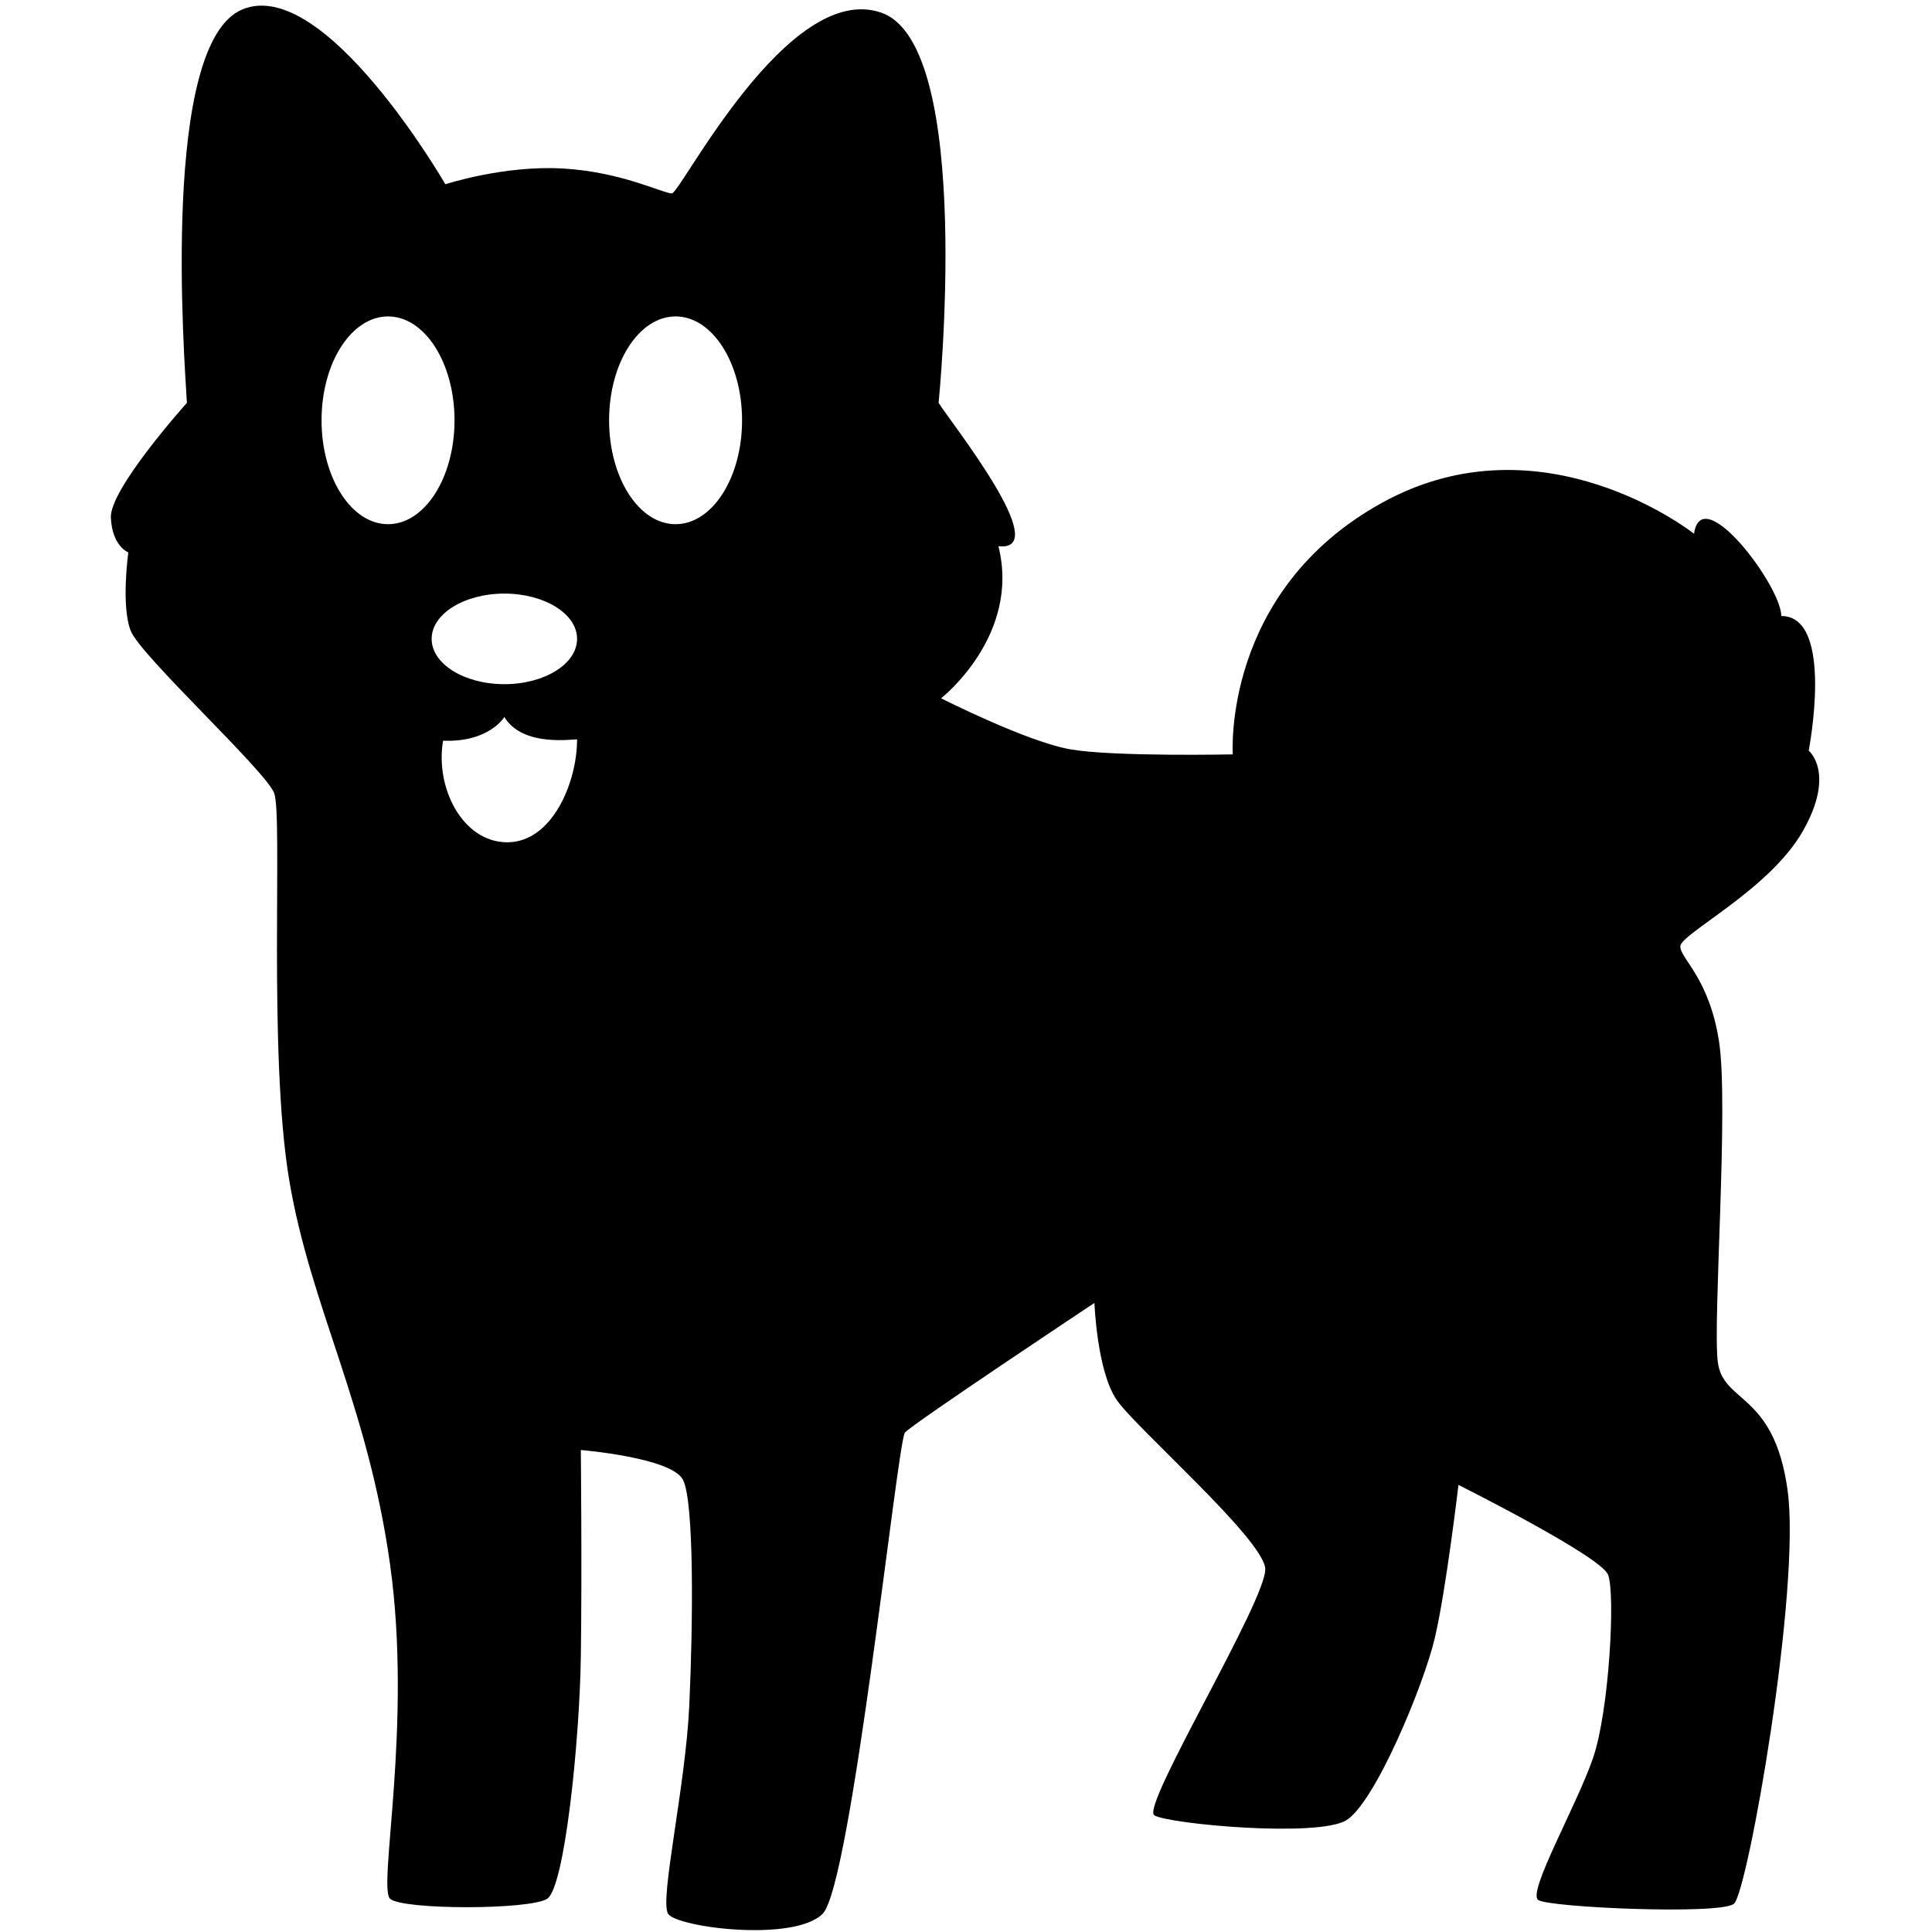
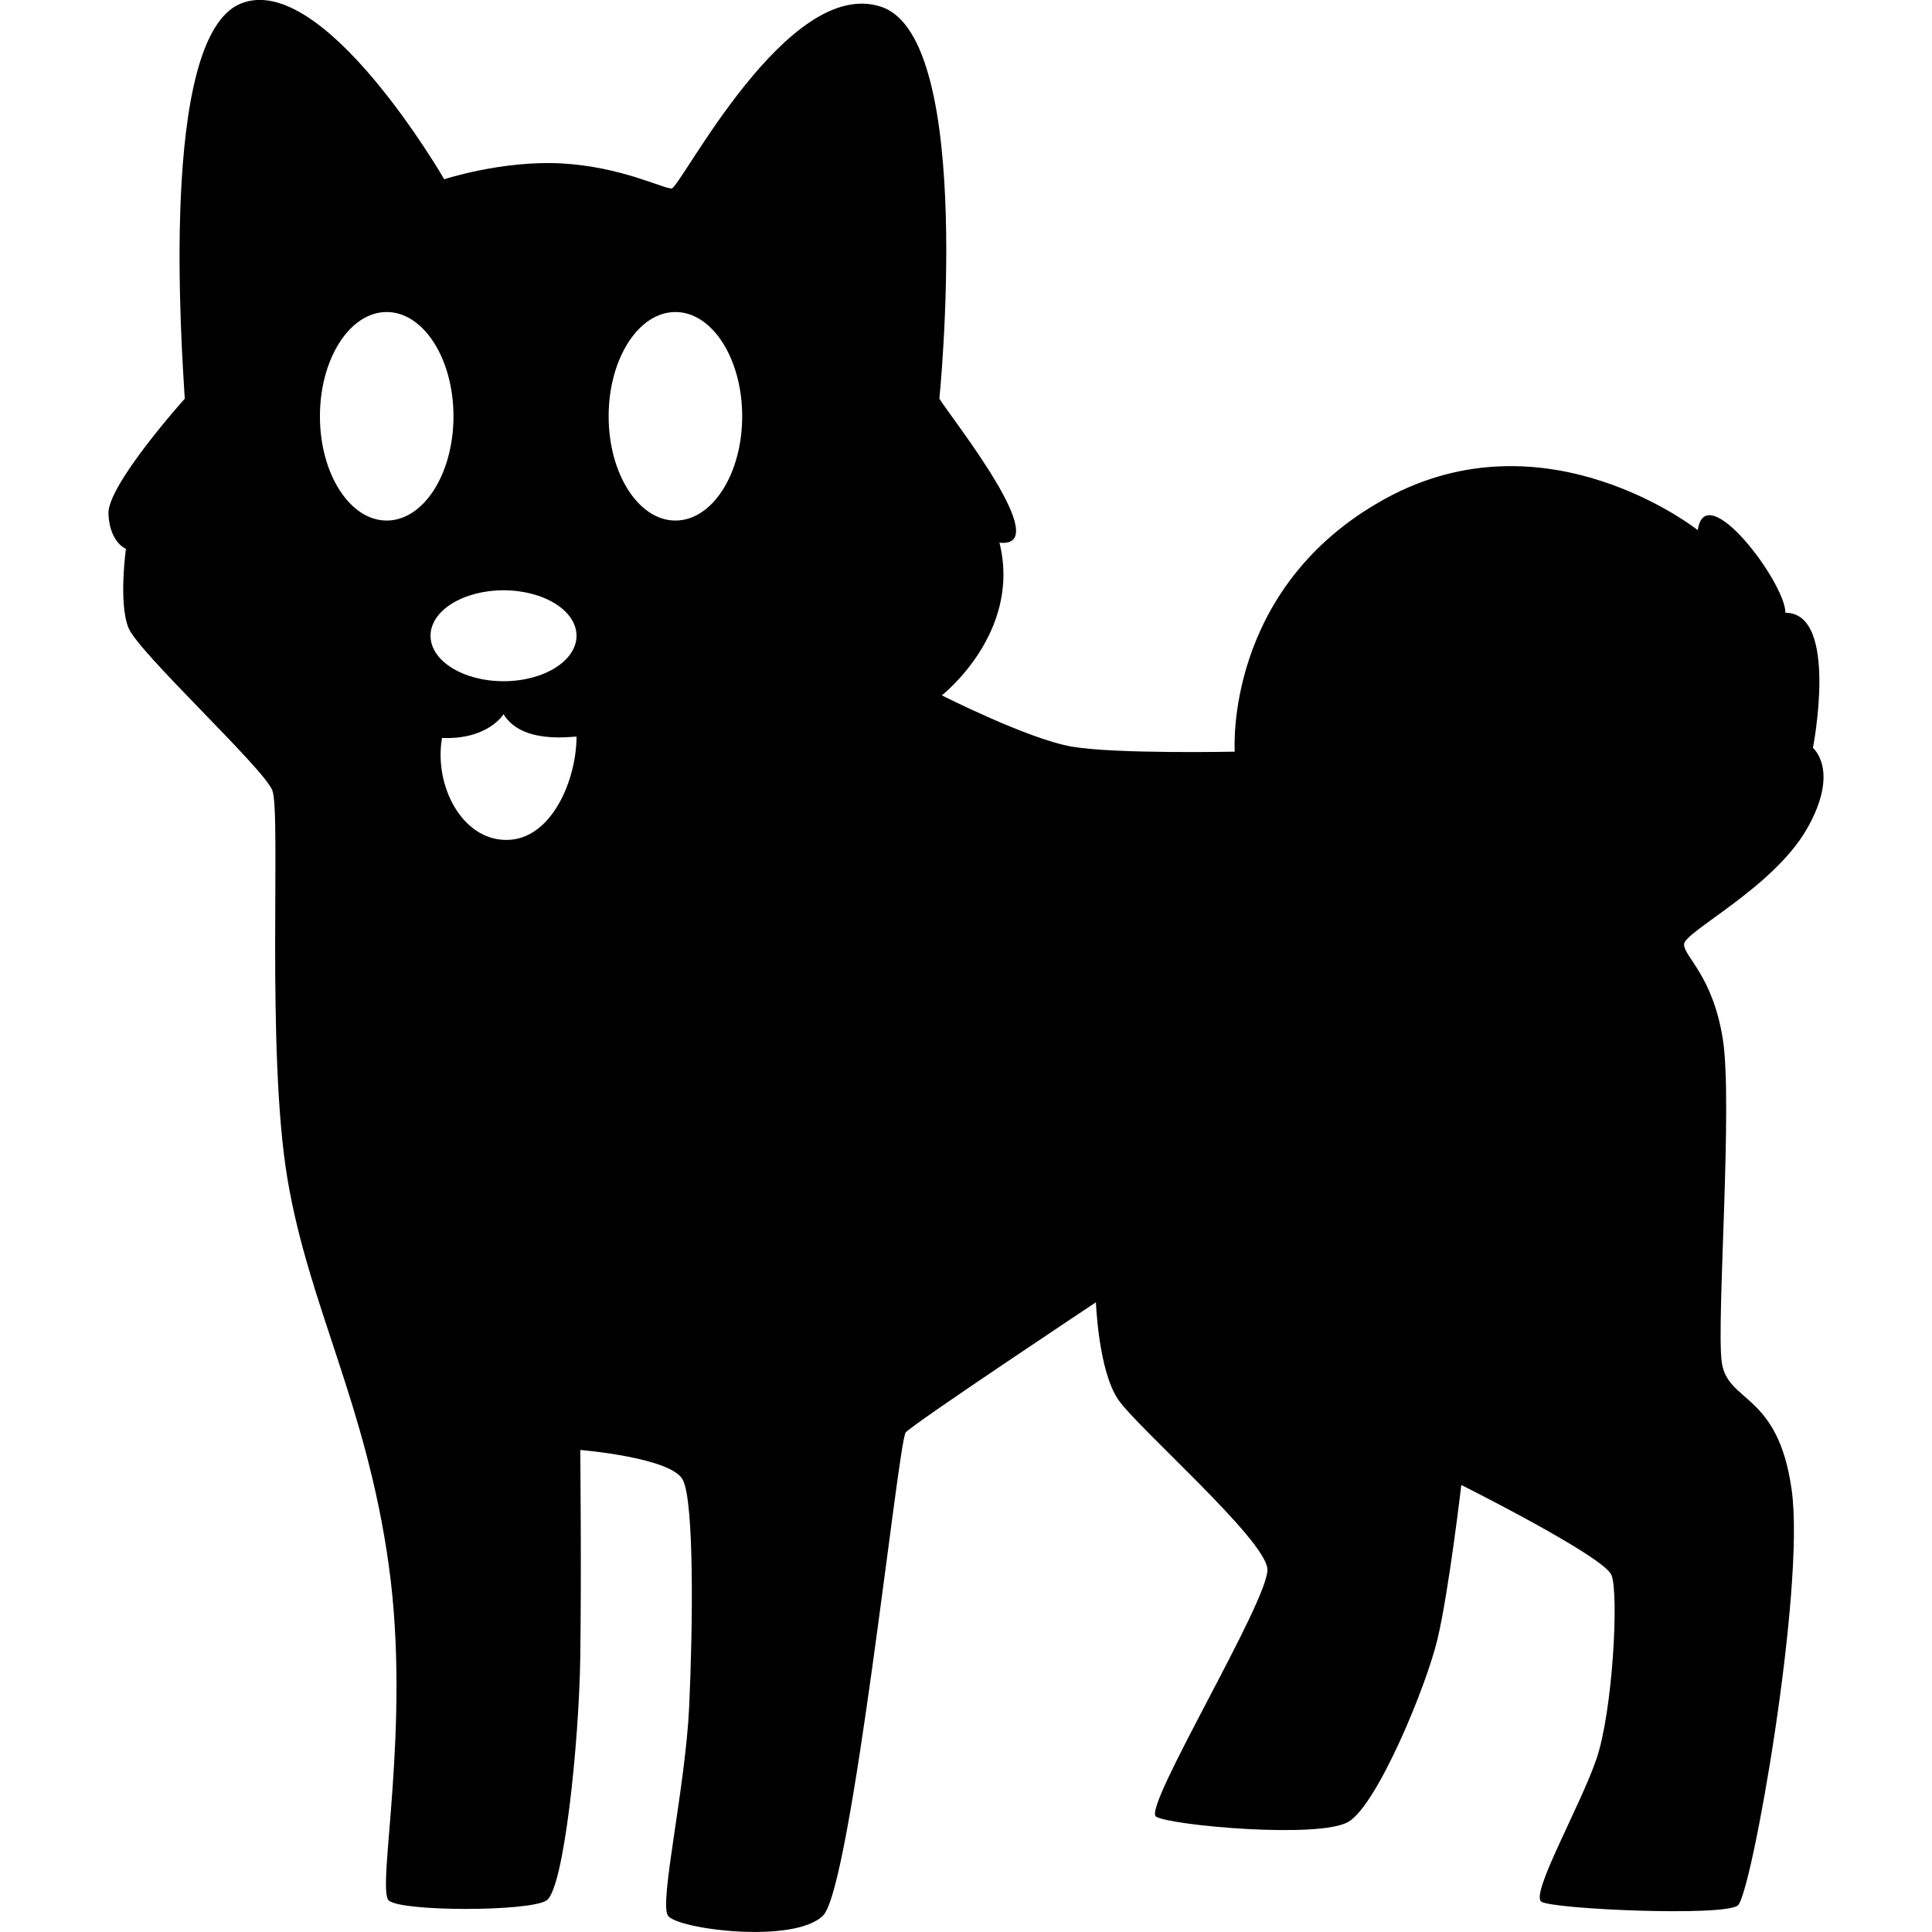
- <svg xmlns="http://www.w3.org/2000/svg" viewBox="0 0 384 384" version="1.1">
-   <g id="surface1">
-     <path style=" stroke:none;fill-rule:nonzero;fill:rgb(0%,0%,0%);fill-opacity:1;" d="M 358.262 165.305 C 364.949 153.656 359.496 149.199 359.496 149.199 C 359.496 149.199 364.703 122.438 354.047 122.438 C 354.047 116.492 338.191 95.434 336.703 106.086 C 336.703 106.086 306.723 82.301 274.762 99.891 C 242.797 117.484 245.027 149.938 245.027 149.938 C 245.027 149.938 221.488 150.434 212.816 148.949 C 204.145 147.461 187.047 138.789 187.047 138.789 C 187.047 138.789 202.906 126.402 198.445 108.562 C 209.598 109.801 189.031 84.035 186.555 80.066 C 186.555 80.066 193.742 8.957 175.156 2.516 C 156.574 -3.922 135.266 38.445 133.531 38.445 C 131.797 38.445 123.535 34.148 111.809 33.488 C 100.082 32.828 88.52 36.625 88.52 36.625 C 88.52 36.625 64.566 -4.844 48.215 1.852 C 31.863 8.547 36.652 71.312 37.148 80.07 C 37.148 80.07 21.785 97.168 22.035 102.867 C 22.281 108.566 25.504 109.805 25.504 109.805 C 25.504 109.805 24.016 120.457 25.996 125.414 C 27.98 130.367 52.754 153.164 54.492 157.625 C 56.227 162.086 53.254 209.16 57.465 234.434 C 61.676 259.707 73.074 279.031 77.535 310.996 C 81.996 342.961 75.055 375.168 77.535 377.398 C 80.012 379.629 105.285 379.629 108.754 377.398 C 112.223 375.168 115.195 346.18 115.445 329.332 C 115.691 312.484 115.445 288.203 115.445 288.203 C 115.445 288.203 133.531 289.688 135.762 294.148 C 137.992 298.609 137.746 322.891 137 338.996 C 136.258 355.102 131.055 377.648 132.785 380.375 C 134.52 383.102 157.812 386.074 163.512 380.375 C 169.211 374.676 178.379 286.469 179.863 284.734 C 181.348 283 217.527 258.965 217.527 258.965 C 217.527 258.965 218.023 272.594 221.984 278.293 C 225.949 283.992 250.977 305.797 251.473 311.742 C 251.965 317.688 226.695 359.066 229.422 360.801 C 232.145 362.535 261.879 365.262 267.582 361.793 C 273.277 358.324 282.941 335.031 285.168 325.617 C 287.398 316.203 289.879 295.141 289.879 295.141 C 289.879 295.141 318.125 309.266 319.609 312.98 C 321.098 316.695 319.855 339.988 316.637 349.402 C 313.418 358.816 303.504 376.16 305.734 377.645 C 307.965 379.137 341.91 380.621 344.633 378.391 C 347.359 376.16 358.016 315.703 355.289 296.129 C 352.562 276.555 342.406 279.035 341.414 270.609 C 340.426 262.184 343.645 219.566 341.66 206.93 C 339.68 194.293 333.977 190.578 333.977 188.098 C 333.977 185.621 351.574 176.949 358.262 165.305 Z M 77.125 104.188 C 69.828 104.188 63.91 94.941 63.91 83.539 C 63.91 72.137 69.828 62.891 77.125 62.891 C 84.422 62.891 90.34 72.137 90.34 83.539 C 90.336 94.941 84.422 104.188 77.125 104.188 Z M 100.824 167.41 C 91.906 167.41 86.453 156.508 88.066 147.219 C 97.23 147.59 100.246 142.508 100.246 142.508 C 103.922 148.582 113.957 146.844 114.699 146.969 C 114.703 155.52 109.746 167.41 100.824 167.41 Z M 100.246 135.984 C 92.266 135.984 85.793 131.953 85.793 126.98 C 85.793 122.012 92.266 117.98 100.246 117.98 C 108.23 117.98 114.699 122.012 114.699 126.98 C 114.703 131.957 108.23 135.984 100.246 135.984 Z M 134.277 104.188 C 126.98 104.188 121.062 94.941 121.062 83.539 C 121.062 72.137 126.98 62.891 134.277 62.891 C 141.574 62.891 147.492 72.137 147.492 83.539 C 147.492 94.941 141.574 104.188 134.277 104.188 Z M 134.277 104.188 " />
-   </g>
+ <svg xmlns="http://www.w3.org/2000/svg" version="1.1" viewBox="0 0 32 32">
+   <path d="M29.925 13.735c0.559-0.975 0.103-1.347 0.103-1.347s0.436-2.239-0.456-2.239c0-0.497-1.326-2.259-1.451-1.368 0 0-2.508-1.99-5.182-0.518s-2.488 4.187-2.488 4.187-1.969 0.041-2.695-0.083c-0.725-0.124-2.156-0.85-2.156-0.85s1.327-1.036 0.954-2.529c0.933 0.104-0.788-2.052-0.995-2.384 0 0 0.601-5.949-0.954-6.488s-3.337 3.006-3.482 3.006-0.836-0.359-1.817-0.415c-0.981-0.055-1.948 0.262-1.948 0.262s-2.004-3.469-3.372-2.909c-1.368 0.56-0.967 5.811-0.926 6.544 0 0-1.285 1.43-1.264 1.907s0.29 0.58 0.29 0.58-0.125 0.891 0.041 1.306c0.166 0.414 2.239 2.322 2.384 2.695s-0.104 4.311 0.249 6.426 1.306 3.731 1.679 6.405c0.373 2.674-0.208 5.369 0 5.555s2.322 0.187 2.612 0 0.539-2.612 0.56-4.021c0.021-1.409 0-3.441 0-3.441s1.513 0.124 1.7 0.497c0.187 0.373 0.166 2.405 0.104 3.752s-0.497 3.234-0.353 3.462c0.145 0.228 2.094 0.477 2.571 0s1.244-7.856 1.368-8.001c0.124-0.145 3.151-2.156 3.151-2.156s0.041 1.14 0.373 1.617c0.332 0.477 2.425 2.301 2.467 2.798s-2.073 3.959-1.845 4.104c0.228 0.145 2.715 0.373 3.192 0.083s1.285-2.239 1.471-3.026c0.187-0.788 0.394-2.55 0.394-2.55s2.363 1.182 2.487 1.492c0.125 0.311 0.021 2.259-0.249 3.047s-1.099 2.239-0.912 2.363c0.187 0.125 3.026 0.249 3.254 0.062s1.12-5.244 0.892-6.882-1.078-1.43-1.161-2.135c-0.083-0.705 0.187-4.27 0.021-5.327s-0.643-1.368-0.643-1.575c0-0.207 1.472-0.933 2.032-1.907zM6.405 8.622c-0.61 0-1.106-0.774-1.106-1.727s0.495-1.727 1.106-1.727c0.61 0 1.106 0.774 1.106 1.727s-0.495 1.727-1.106 1.727zM8.388 13.912c-0.746 0-1.202-0.912-1.067-1.689 0.767 0.031 1.019-0.394 1.019-0.394 0.307 0.508 1.147 0.363 1.209 0.373 0 0.715-0.414 1.71-1.161 1.71zM8.34 11.283c-0.668 0-1.209-0.337-1.209-0.753s0.541-0.753 1.209-0.753c0.668 0 1.209 0.337 1.209 0.753s-0.541 0.753-1.209 0.753zM11.187 8.622c-0.61 0-1.106-0.774-1.106-1.727s0.495-1.727 1.106-1.727c0.61 0 1.106 0.774 1.106 1.727s-0.495 1.727-1.106 1.727z" />
</svg>
